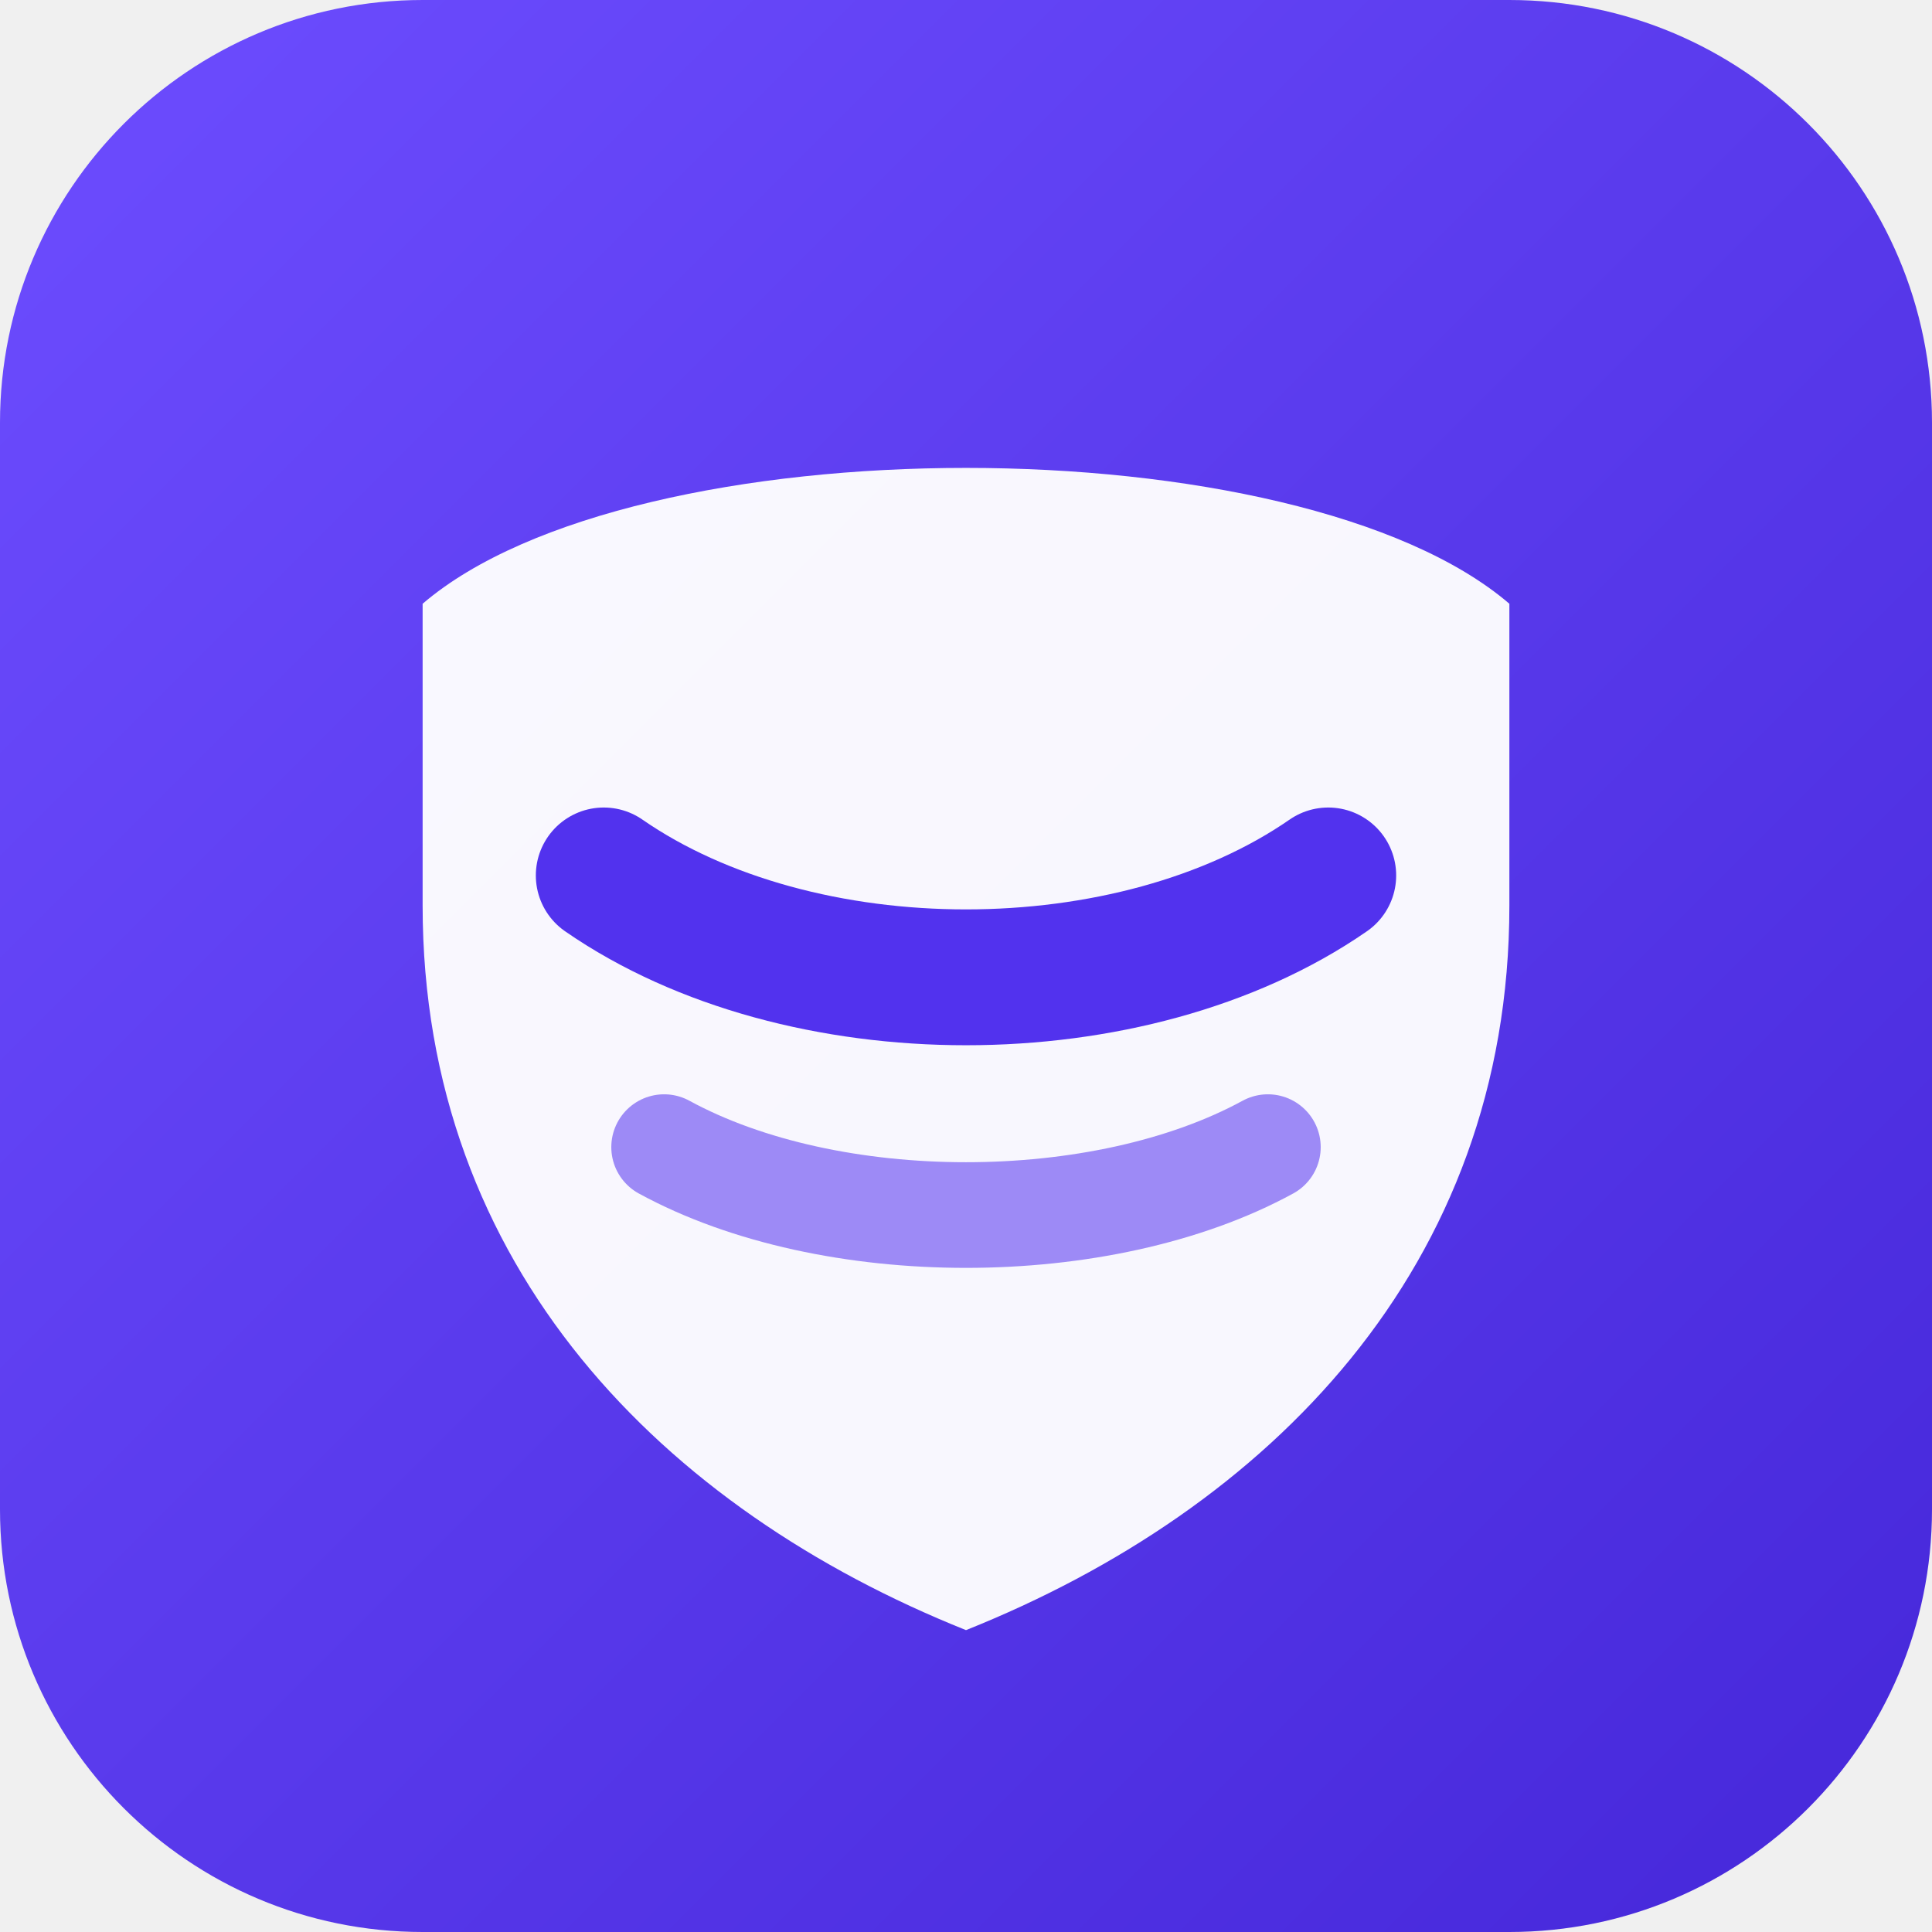
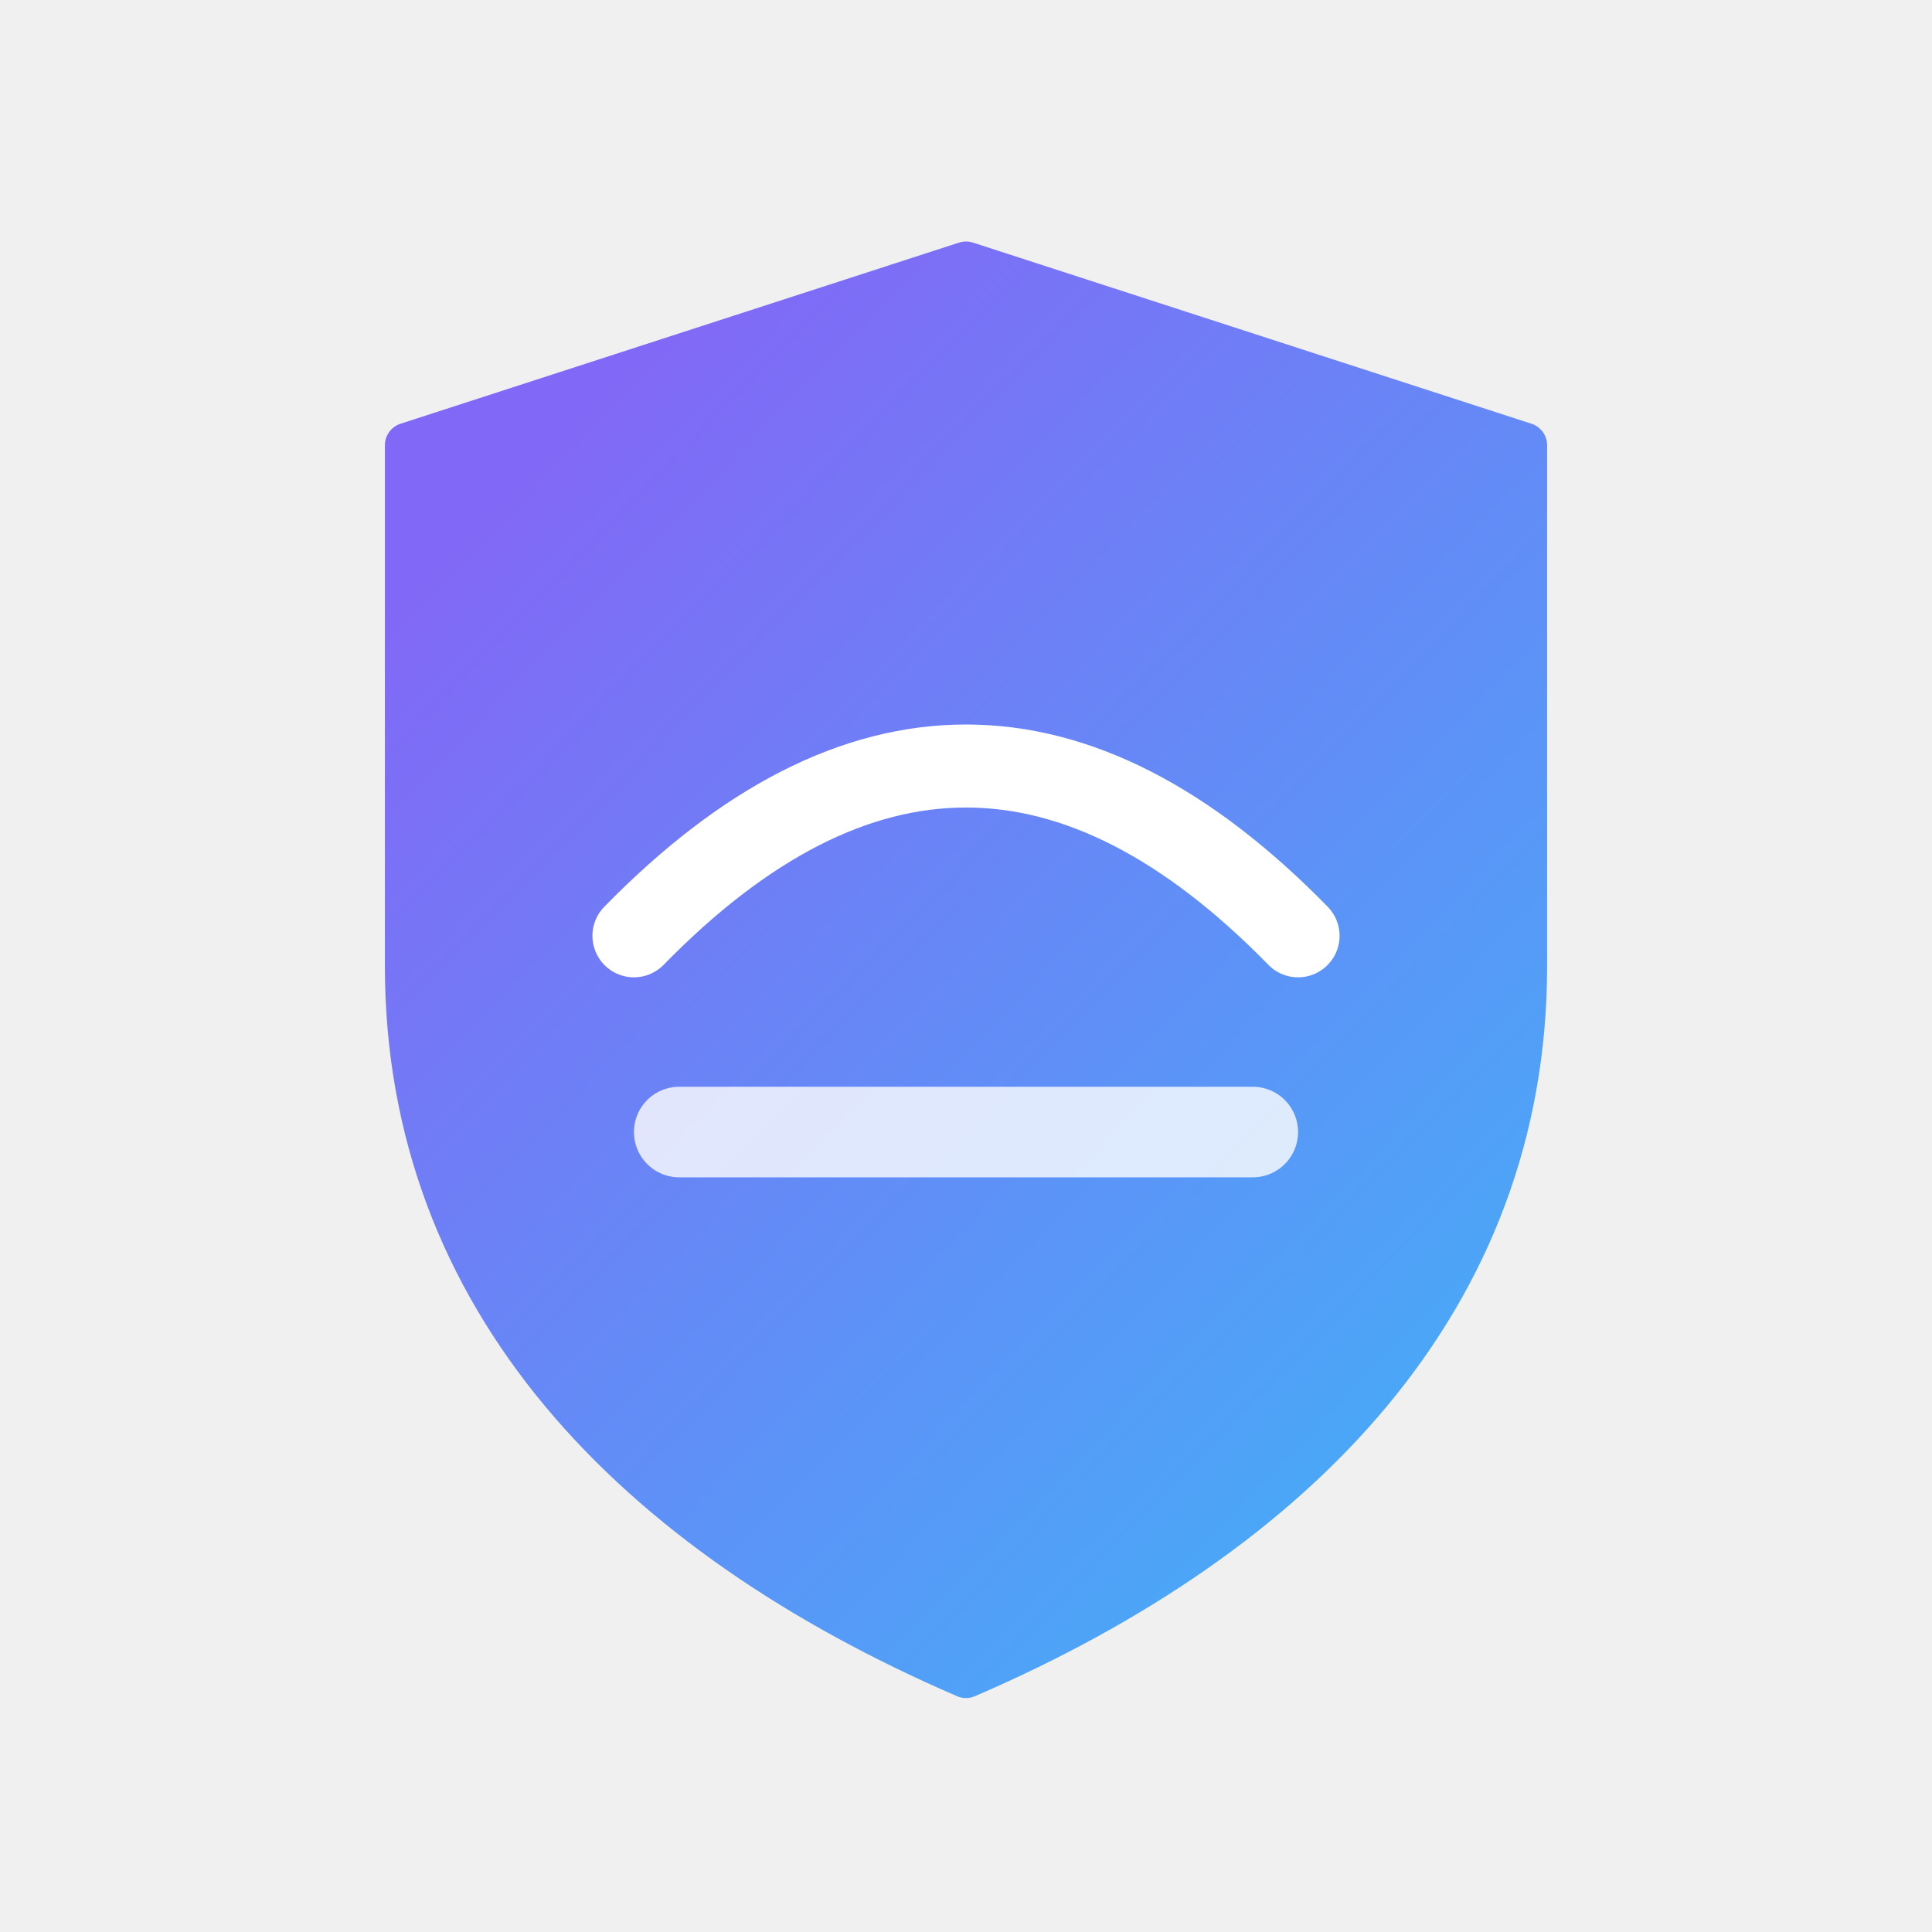
<svg xmlns="http://www.w3.org/2000/svg" viewBox="0 0 128 128">
  <defs>
-     <linearGradient id="g" x1="0" y1="0" x2="1" y2="1">
-       <stop offset="0" stop-color="#6d4dff" />
-       <stop offset="1" stop-color="#4527d9" />
+     <linearGradient id="g" x1="0.15" y1="0.1" x2="0.85" y2="0.95">
+       <stop offset="0" stop-color="#8268f6" />
+       <stop offset="1" stop-color="#46acf7" />
    </linearGradient>
  </defs>
-   <rect width="128" height="128" rx="28" fill="url(#g)" />
-   <path d="M28 40c14-12 58-12 72 0v20c0 24-16 40-36 48-20-8-36-24-36-48V40z" fill="#fff" opacity=".96" />
-   <path d="M40 58c13 9 35 9 48 0" fill="none" stroke="#5232ee" stroke-width="9" stroke-linecap="round" />
-   <path d="M44 76c11 6 29 6 40 0" fill="none" stroke="#5232ee" stroke-width="7" stroke-linecap="round" opacity=".55" />
+   <path d="M64 17.5 L101 29.5 V64 C101 86 86 101.5 64 111 C42 101.5 27 86 27 64 V29.5 Z" fill="url(#g)" stroke="url(#g)" stroke-width="3" stroke-linejoin="round" />
+   <path d="M42 62 Q64 39.5 86 62" fill="none" stroke="#fff" stroke-width="5.5" stroke-linecap="round" />
+   <path d="M45 75 H83" stroke="#fff" stroke-opacity="0.8" stroke-width="6" stroke-linecap="round" />
</svg>
